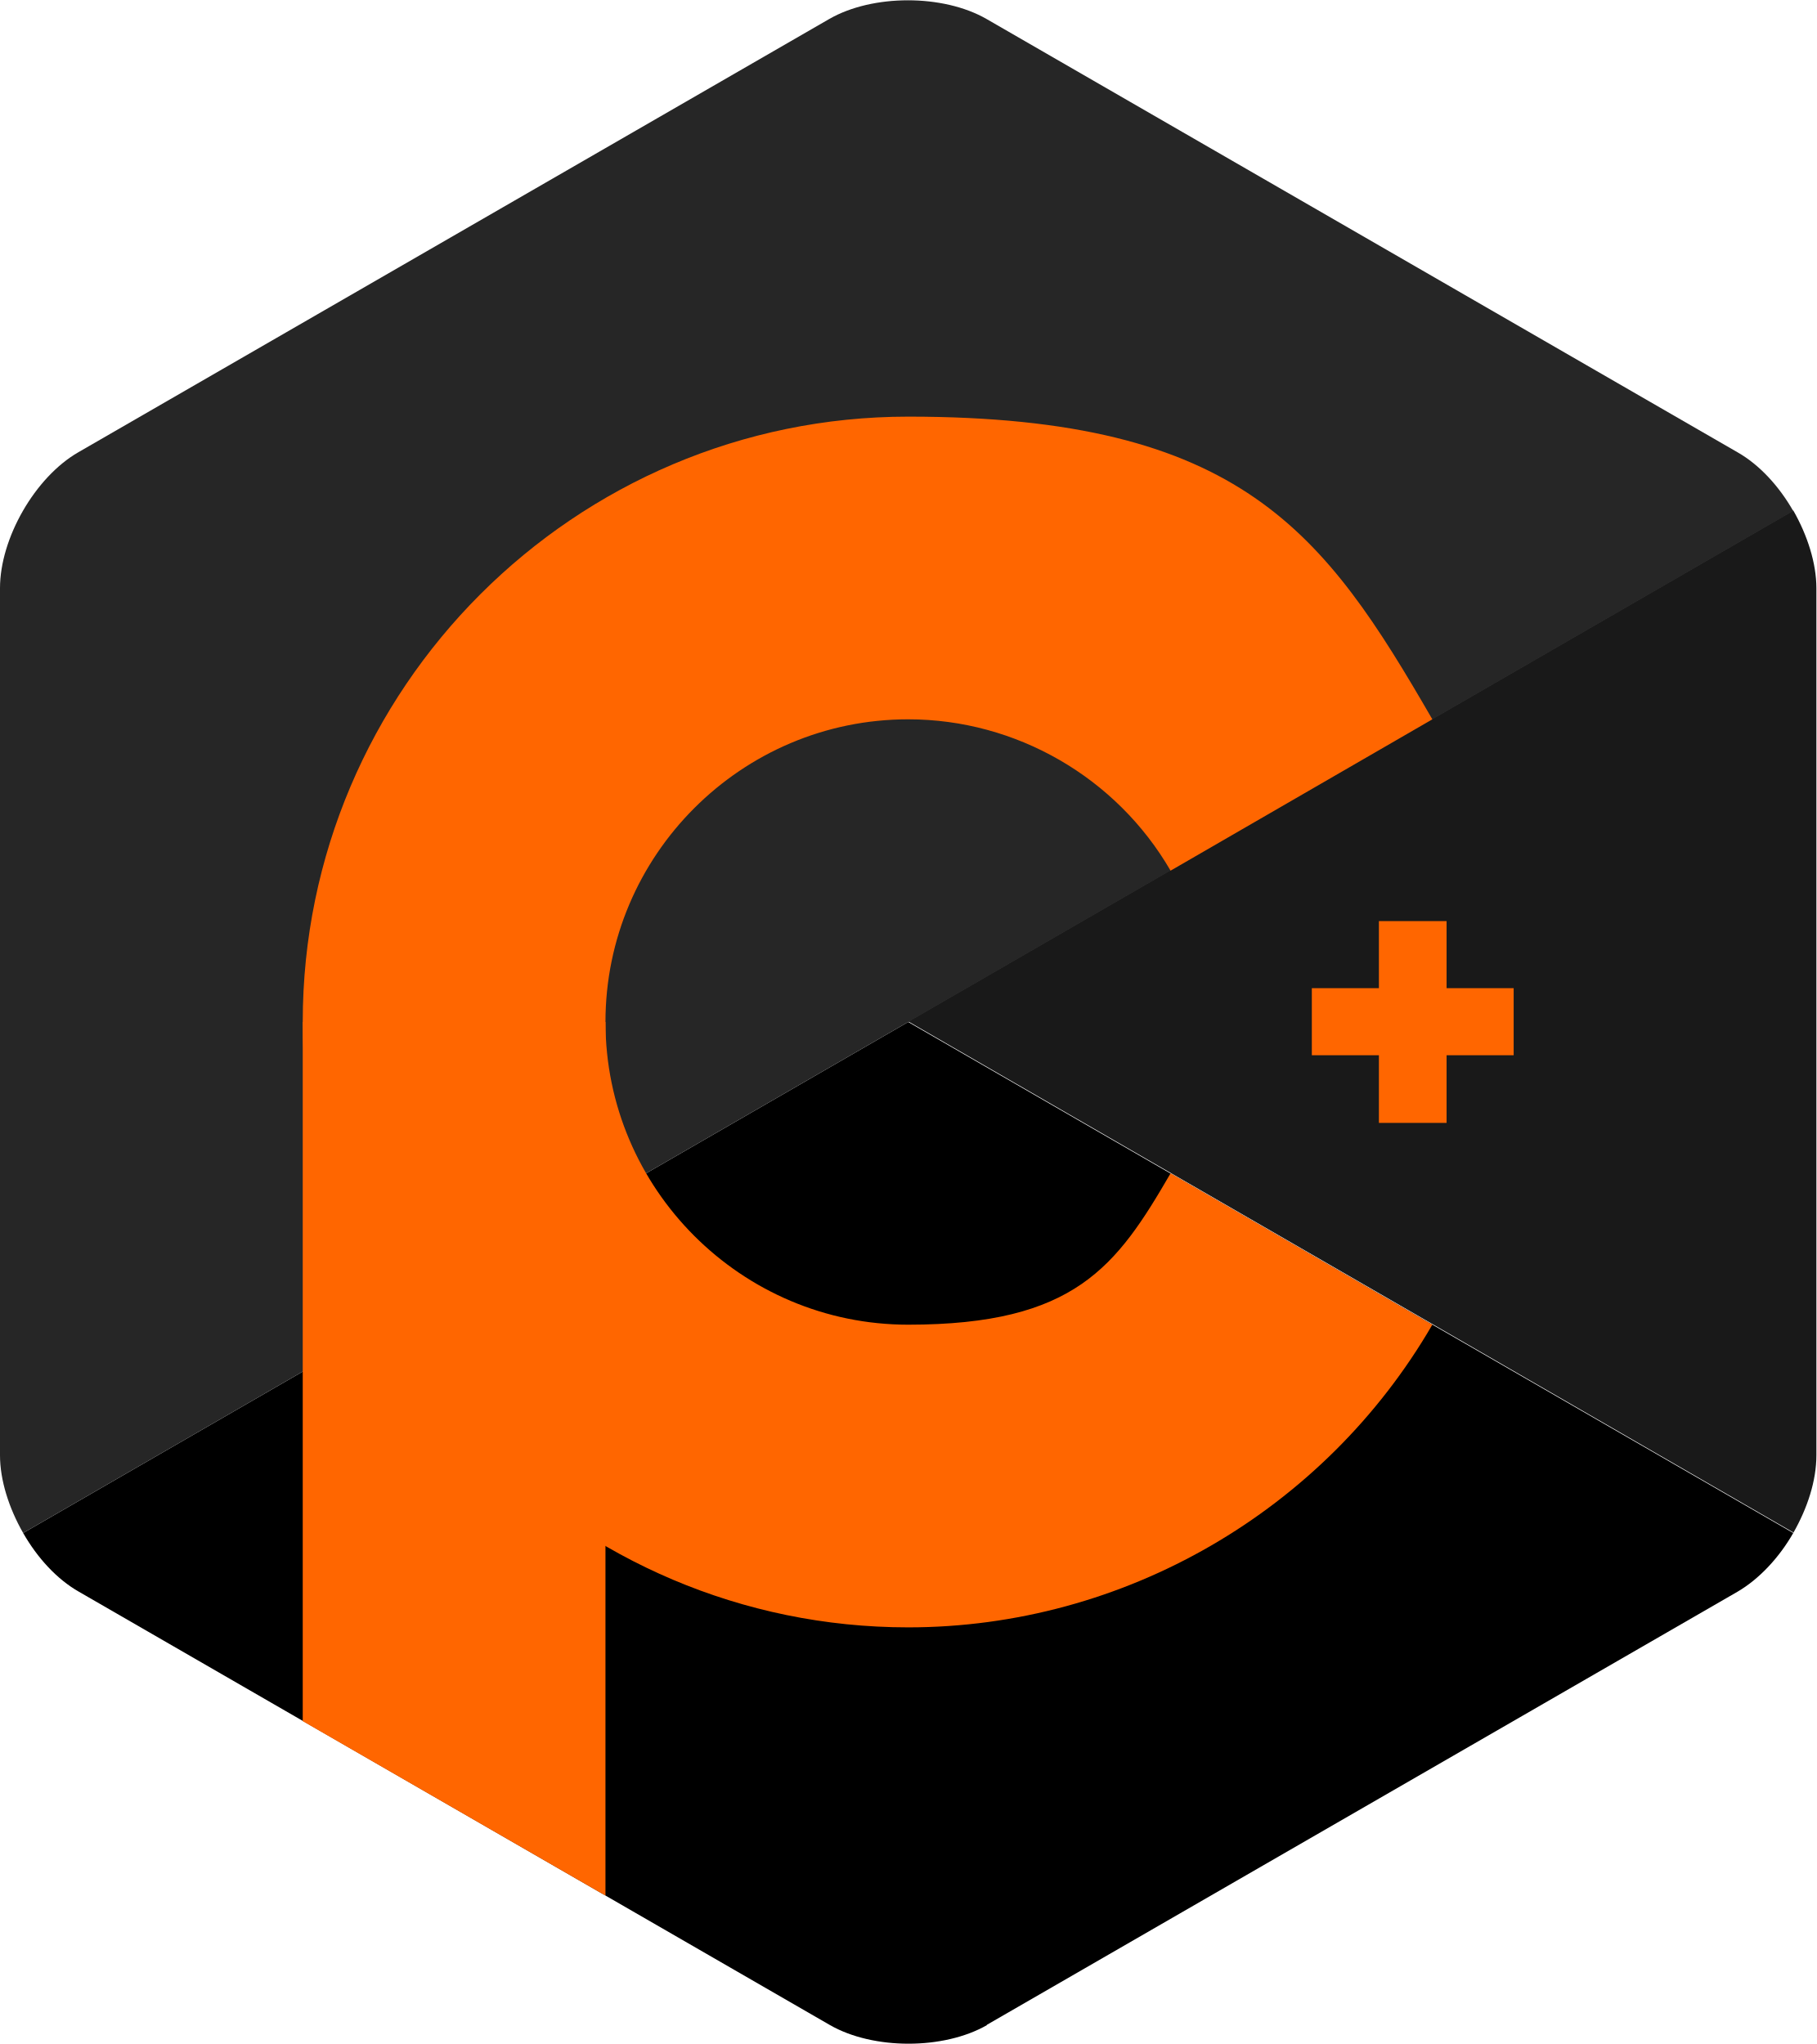
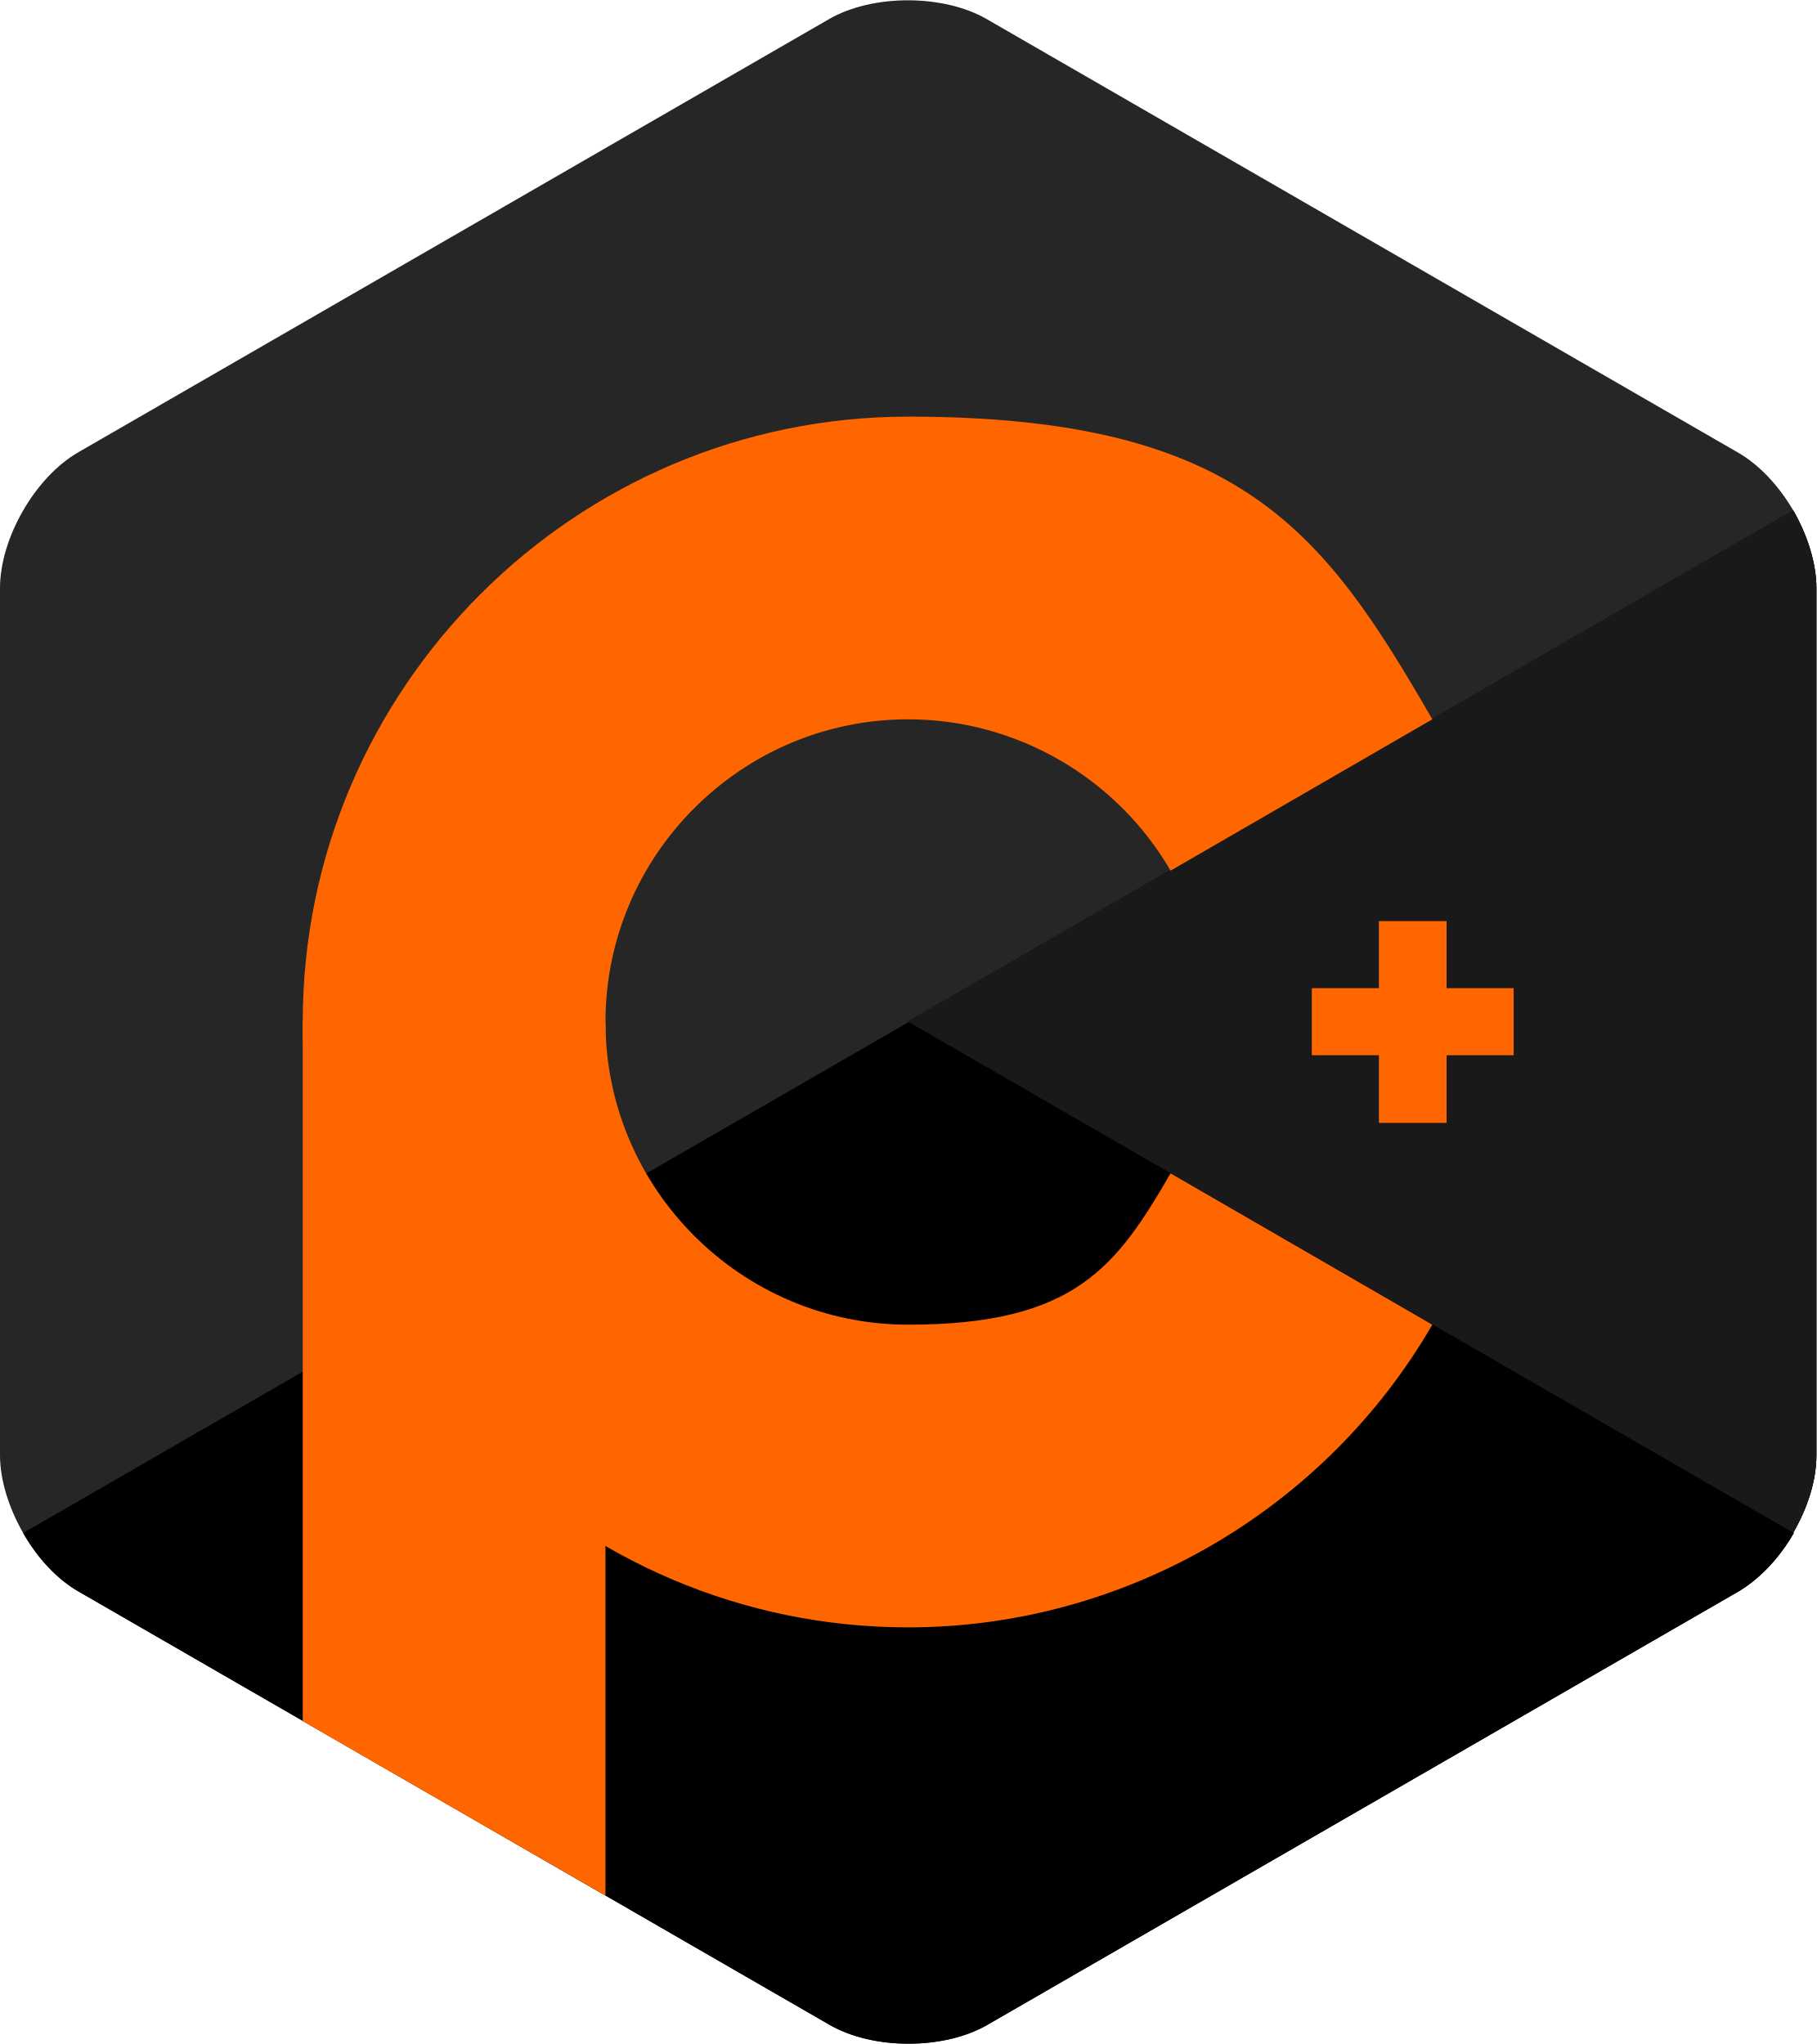
<svg xmlns="http://www.w3.org/2000/svg" version="1.1" viewBox="0 0 306 344.4">
  <defs>
    <style>
      .cls-1 {
        fill: #f60;
      }

      .cls-2 {
        fill: #262626;
      }

      .cls-3 {
        fill: #191919;
      }
    </style>
  </defs>
  <g>
    <g id="Layer_1">
-       <g id="Layer_1-2" data-name="Layer_1">
-         <g id="Layer_1-2">
-           <path class="cls-3" d="M302.1,258.3c2.4-4.2,3.9-8.8,3.9-13.1V99.1c0-4.2-1.5-8.9-3.9-13.1l-149.1,86.1,149.1,86.1h0Z" />
-           <path d="M166.2,341.2l126.5-73c3.6-2.1,7-5.7,9.4-9.9l-149.1-86.1L3.9,258.3c2.4,4.2,5.7,7.8,9.4,9.9l126.5,73c7.3,4.2,19.2,4.2,26.5,0h-.1Z" />
-           <path class="cls-2" d="M302.1,86.1c-2.4-4.2-5.7-7.8-9.4-9.9L166.2,3.2c-7.3-4.2-19.2-4.2-26.5,0L13.2,76.2c-7.3,4.2-13.2,14.5-13.2,22.9v146.1c0,4.2,1.5,8.9,3.9,13.1l149.1-86.1,149.1-86.1h0Z" />
-           <g id="P">
-             <path class="cls-1" d="M153,274.2c-56.2,0-102-45.8-102-102s45.8-102,102-102,70.1,19.5,88.3,51l-44.1,25.5c-9.1-15.7-26-25.5-44.2-25.5-28.1,0-51,22.9-51,51s22.9,51,51,51,35.1-9.8,44.2-25.5l44.1,25.5c-18.2,31.4-52,51-88.3,51h0Z" />
-             <polygon class="cls-1" points="102 319.4 102 172.2 51 172.2 51 290 102 319.4" />
-           </g>
-           <g id="_x2B_">
-             <polygon class="cls-1" points="255 166.5 243.7 166.5 243.7 155.2 232.3 155.2 232.3 166.5 221 166.5 221 177.8 232.3 177.8 232.3 189.2 243.7 189.2 243.7 177.8 255 177.8 255 166.5" />
-           </g>
+       <g id="Layer_1-2">
+         <path class="cls-2" d="M302.1,258.2h0c2.4-4.1,3.9-8.7,3.9-13V99.1c0-4.2-1.5-8.9-3.9-13.1h0c-2.4-4.1-5.7-7.7-9.4-9.8L166.2,3.2c-7.3-4.2-19.2-4.2-26.5,0L13.2,76.2c-7.3,4.2-13.2,14.5-13.2,22.9v146.1c0,4.2,1.5,8.9,3.9,13.1h0c2.4,4.2,5.7,7.8,9.4,9.9l126.5,73c7.3,4.2,19.2,4.2,26.5,0h0l126.5-73c3.6-2.1,7-5.7,9.4-9.9" />
+         <g>
+           <path d="M302.1,86l-149.1,86.1,149.1,86.1h0c2.4-4.1,3.9-8.7,3.9-13V99.1c0-4.2-1.5-8.9-3.9-13.1Z" />
+           <path d="M3.9,258.3c2.4,4.2,5.7,7.8,9.4,9.9l126.5,73c7.3,4.2,19.2,4.2,26.5,0h0l126.5-73c3.6-2.1,7-5.7,9.4-9.9l-149.1-86.1L3.9,258.3Z" />
+         </g>
+         <path class="cls-3" d="M302.1,258.3c2.4-4.2,3.9-8.8,3.9-13.1V99.1c0-4.2-1.5-8.9-3.9-13.1l-149.1,86.1,149.1,86.1h0Z" />
+         <g id="P">
+           <path class="cls-1" d="M153,274.2c-56.2,0-102-45.8-102-102s45.8-102,102-102,70.1,19.5,88.3,51l-44.1,25.5c-9.1-15.7-26-25.5-44.2-25.5-28.1,0-51,22.9-51,51s22.9,51,51,51,35.1-9.8,44.2-25.5l44.1,25.5c-18.2,31.4-52,51-88.3,51h0Z" />
+           <polygon class="cls-1" points="102 319.4 102 172.2 51 172.2 51 290 102 319.4" />
+         </g>
+         <g id="_x2B_">
+           <polygon class="cls-1" points="255 166.5 243.7 166.5 243.7 155.2 232.3 155.2 232.3 166.5 221 166.5 221 177.8 232.3 177.8 232.3 189.2 243.7 189.2 243.7 177.8 255 177.8 255 166.5" />
        </g>
      </g>
    </g>
  </g>
</svg>
